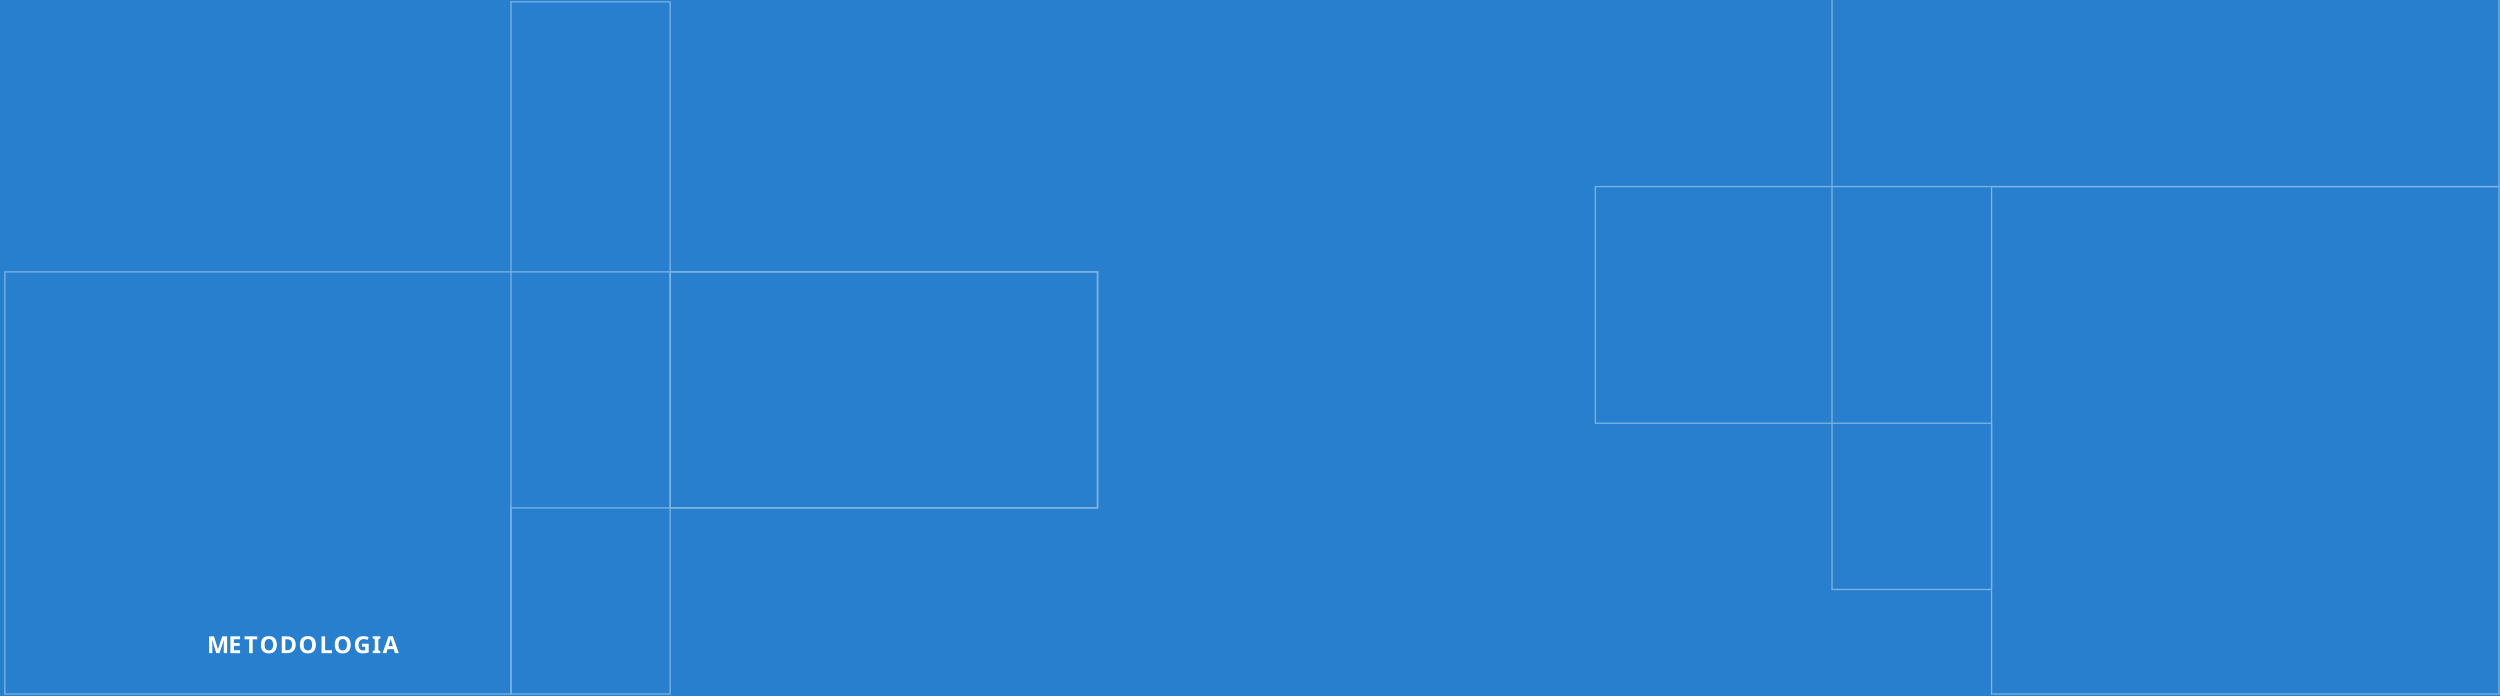
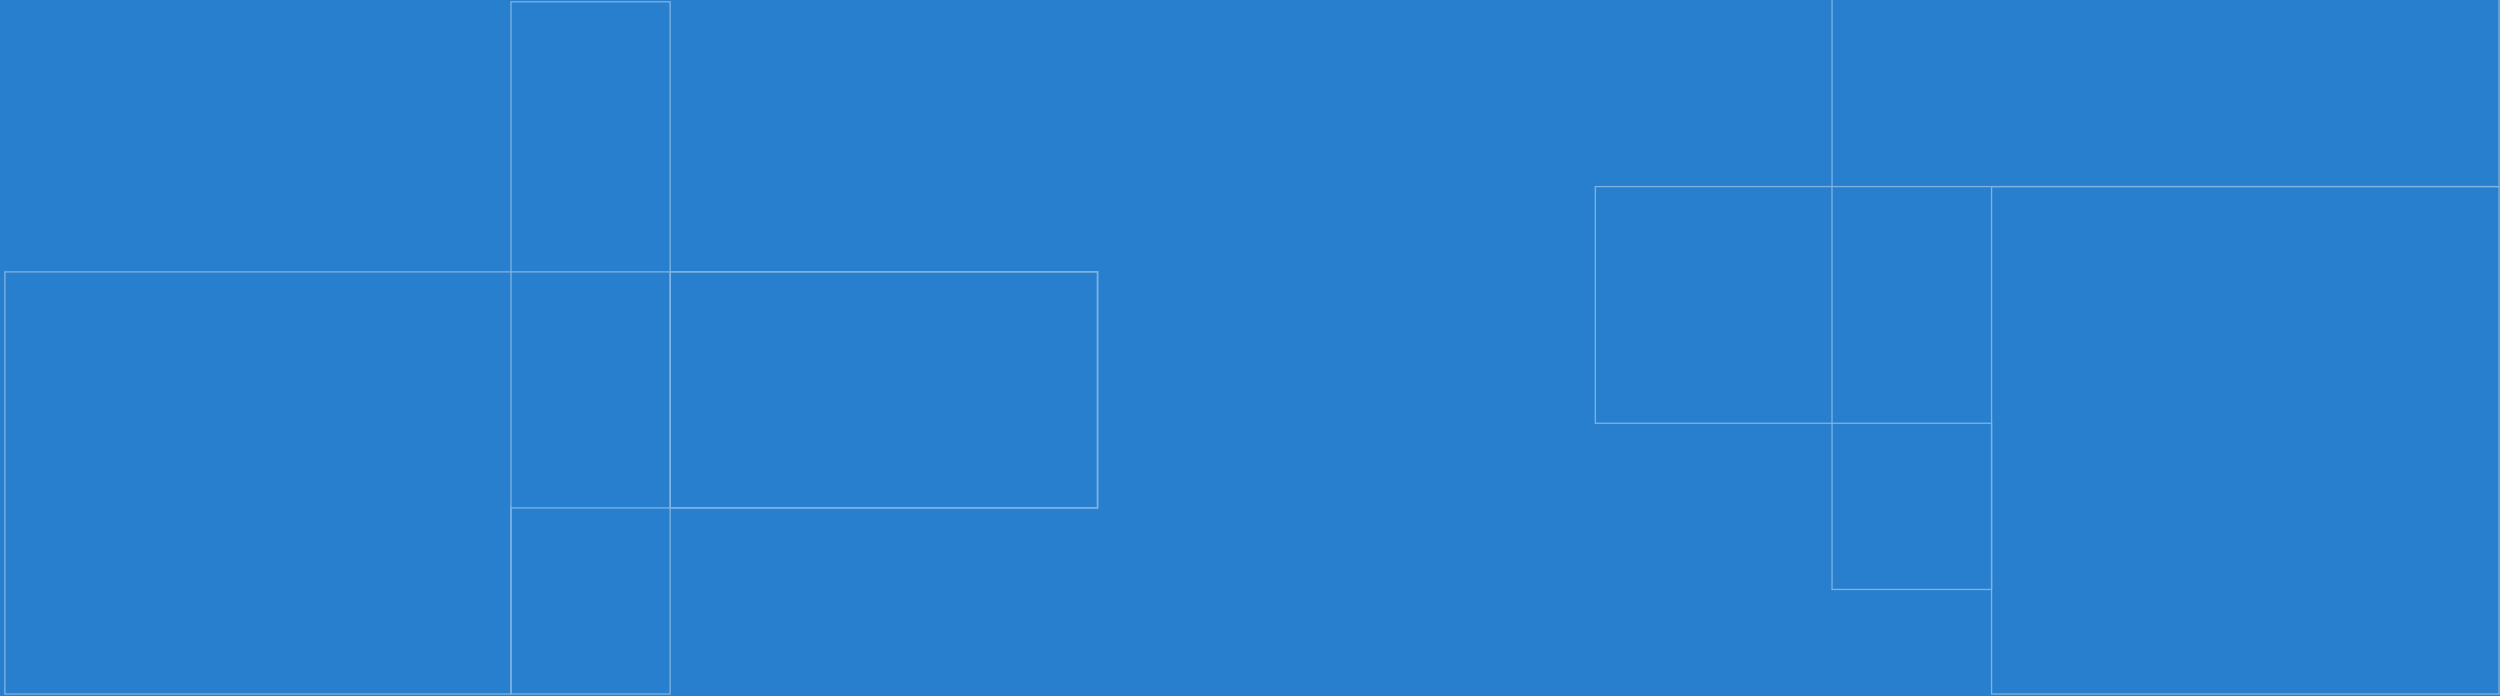
- <svg xmlns="http://www.w3.org/2000/svg" id="Camada_1" data-name="Camada 1" viewBox="0 0 1920 534" version="1.1">
+ <svg xmlns="http://www.w3.org/2000/svg" id="Camada_1" viewBox="0 0 1920 534" version="1.1">
  <defs id="defs7">
    <style id="style2">.cls-1,.cls-15,.cls-5{fill:none;}.cls-2{clip-path:url(#clip-path);}.cls-12,.cls-13,.cls-14,.cls-16,.cls-17,.cls-3{fill:#fff;}.cls-4{fill:#277fcd;}.cls-10,.cls-11,.cls-12,.cls-13,.cls-14,.cls-16,.cls-17,.cls-4,.cls-6,.cls-7,.cls-8,.cls-9{isolation:isolate;}.cls-15,.cls-5{stroke:#7db2e1;stroke-miterlimit:10;}.cls-10,.cls-11,.cls-7,.cls-8,.cls-9{font-size:33.4px;fill:#b1d51b;font-family:Ubuntu-Bold, Ubuntu;font-weight:700;}.cls-7{letter-spacing:0.18em;}.cls-8{letter-spacing:0.16em;}.cls-9{letter-spacing:0.21em;}.cls-10{letter-spacing:0.16em;}.cls-11{letter-spacing:0.15em;}.cls-12,.cls-13,.cls-14{font-size:18.09px;font-family:Nunito-Black, Nunito;font-weight:800;}.cls-12{letter-spacing:0.06em;}.cls-13{letter-spacing:0.08em;}.cls-14{letter-spacing:0.02em;}.cls-15{stroke-width:1.35px;}.cls-16,.cls-17{font-size:111.33px;font-family:Nunito-Light, Nunito;font-weight:300;}.cls-16{letter-spacing:0.03em;}.cls-17{letter-spacing:0.02em;}</style>
    <clipPath id="clip-path">
      <rect class="cls-1" x="3.75" y="1.39" width="1916.25" height="531.62" id="rect4" />
    </clipPath>
  </defs>
  <g class="cls-2" clip-path="url(#clip-path)" id="g13">
    <rect class="cls-3" x="599.37" y="-69.58" width="1327.61" height="640.85" id="rect11" />
  </g>
  <rect class="cls-4" x="-7.5" y="-7.08" width="1934.49" height="550.29" id="rect15" />
  <rect class="cls-5" x="1225.23" y="143.3" width="181.75" height="181.75" id="rect17" />
  <polyline class="cls-5" points="1919.22 0 1919.22 143.3 1406.99 143.3 1406.99 0" id="polyline19" />
  <rect class="cls-5" x="1406.99" y="325.04" width="122.53" height="127.67" id="rect21" />
  <rect class="cls-5" x="1529.52" y="143.3" width="389.7" height="389.7" id="rect23" />
-   <g class="cls-6" id="g75">
-     <text class="cls-12" transform="translate(158.98 501.63)" id="text63">M</text>
-     <text class="cls-13" transform="translate(175.3 501.63)" id="text65">E</text>
-     <text class="cls-14" transform="translate(187.46 501.63)" id="text67">T</text>
-     <text class="cls-12" transform="translate(199.28 501.63)" id="text69">ODO</text>
-     <text class="cls-14" transform="translate(245.33 501.63)" id="text71">L</text>
-     <text class="cls-12" transform="translate(256.01 501.63)" id="text73">OGIA</text>
-   </g>
  <rect class="cls-15" x="514.65" y="208.81" width="328.3" height="181.27" id="rect79" />
  <rect class="cls-5" x="392.44" y="390.07" width="122.21" height="142.92" id="rect81" />
  <rect class="cls-5" x="392.44" y="1.39" width="122.21" height="207.41" id="rect83" />
  <rect class="cls-5" x="3.75" y="208.81" width="388.68" height="324.19" id="rect85" />
</svg>
